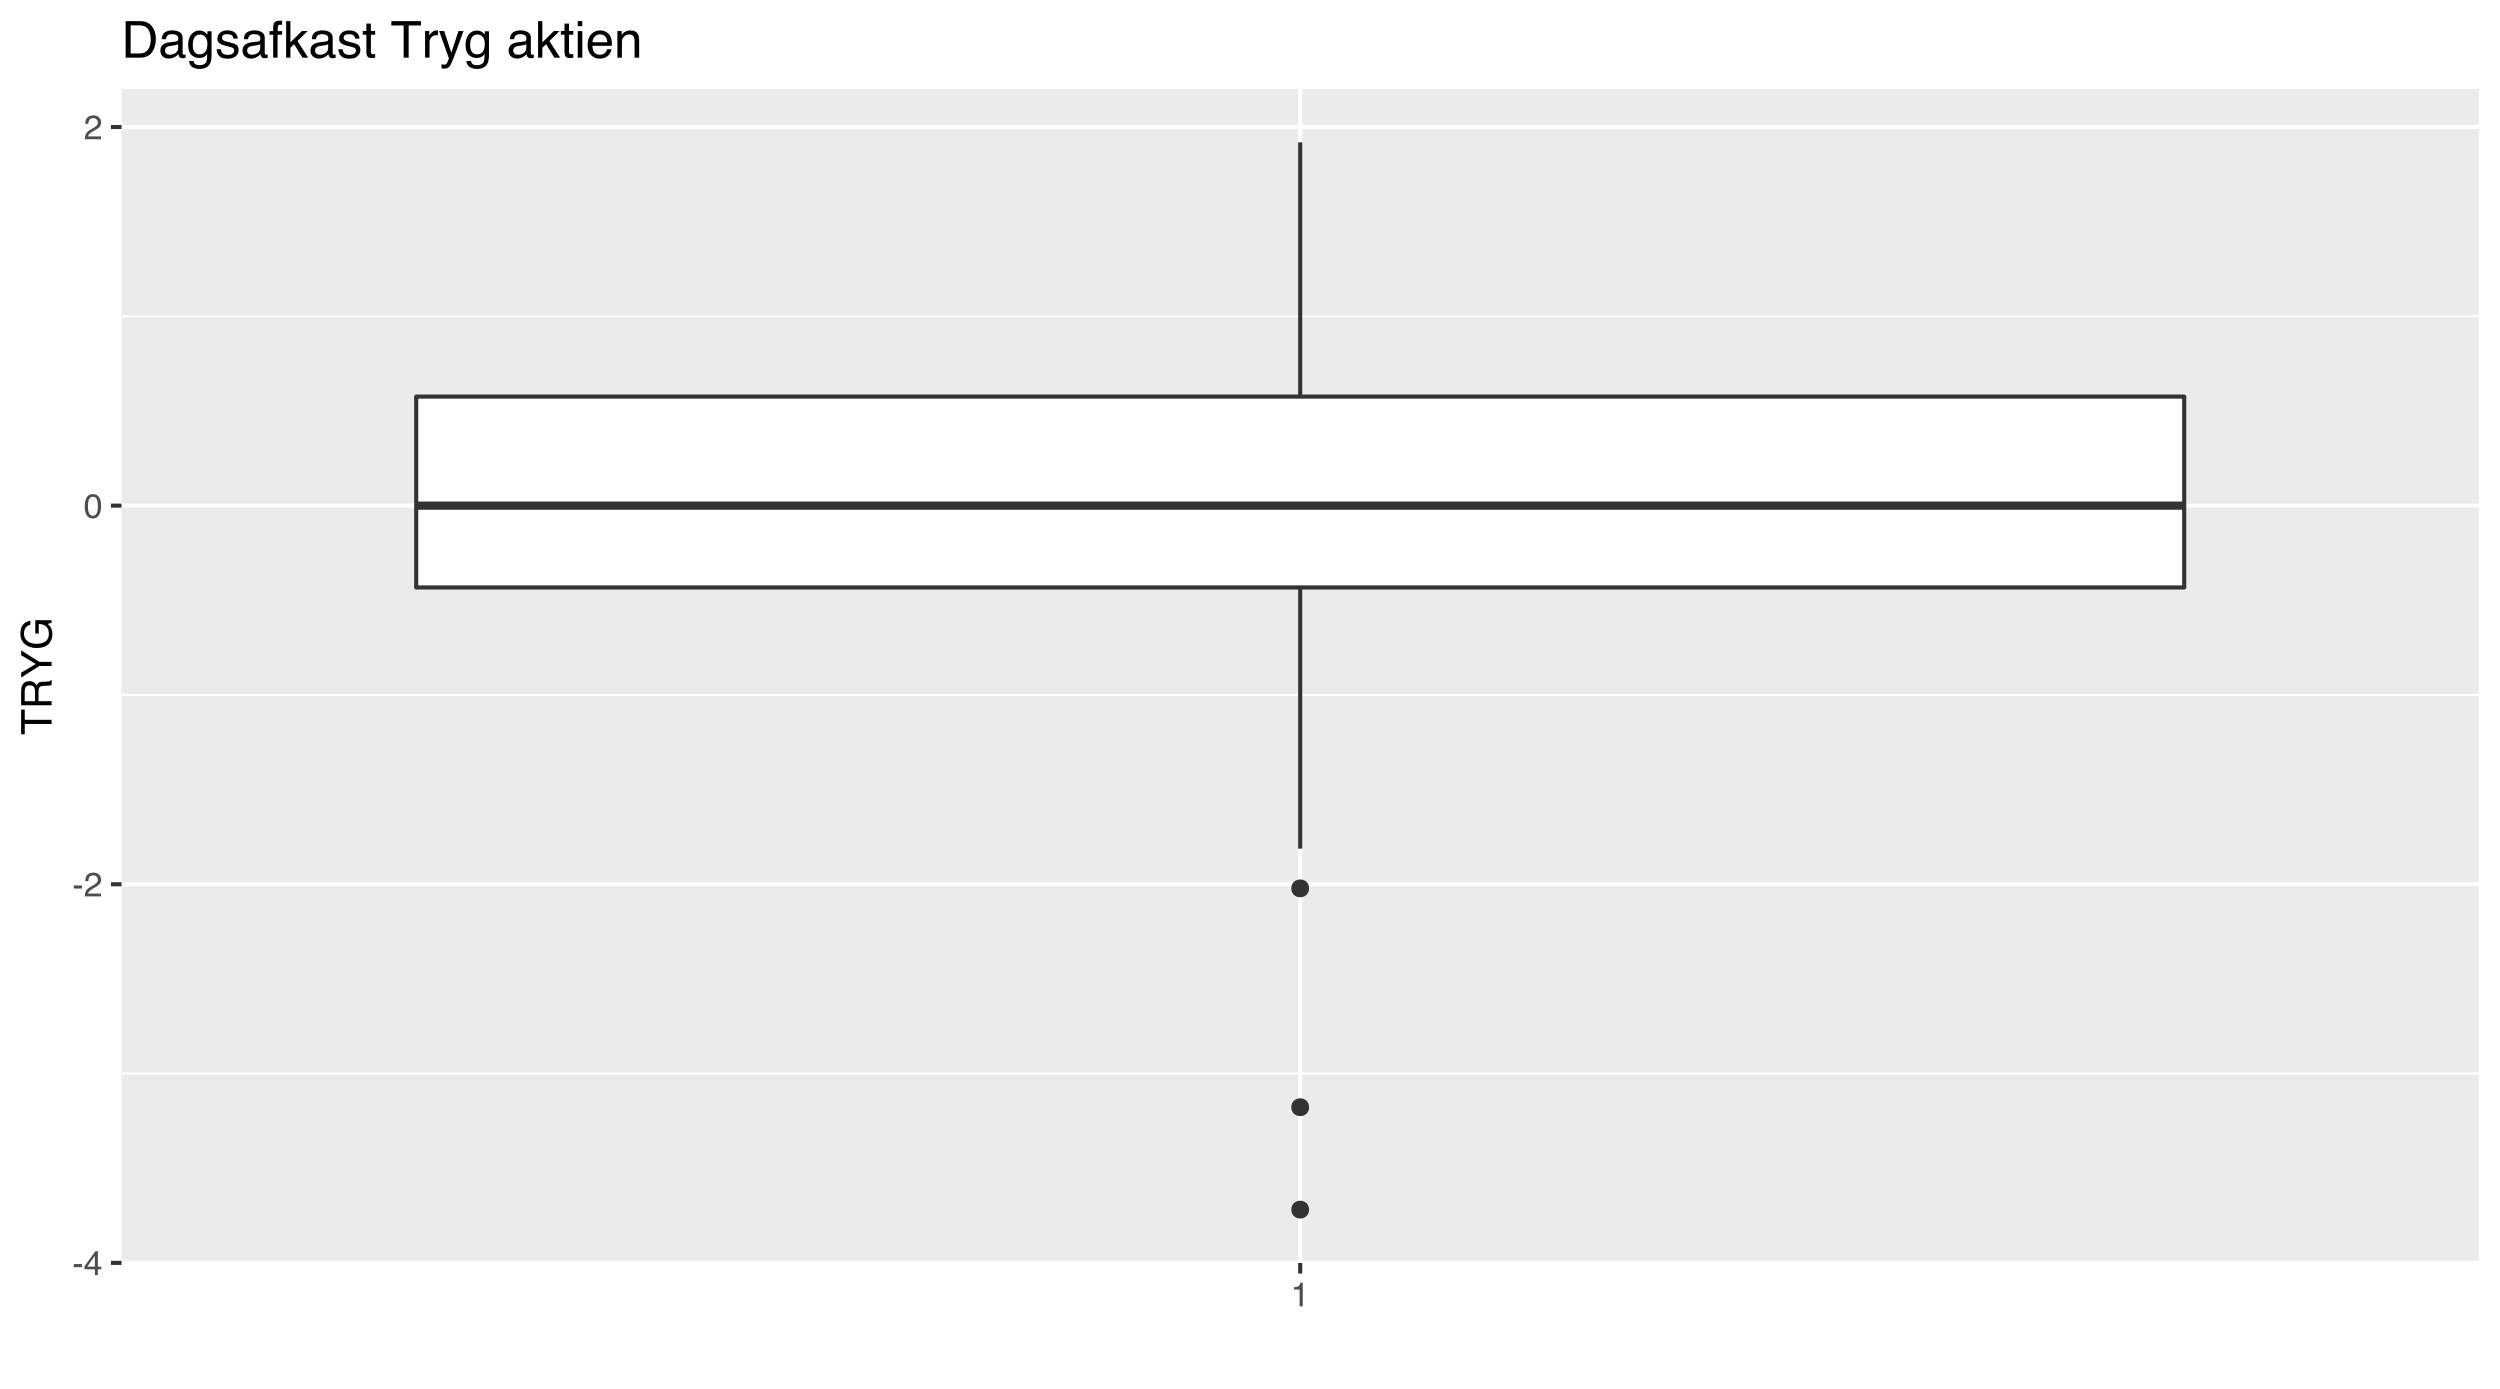
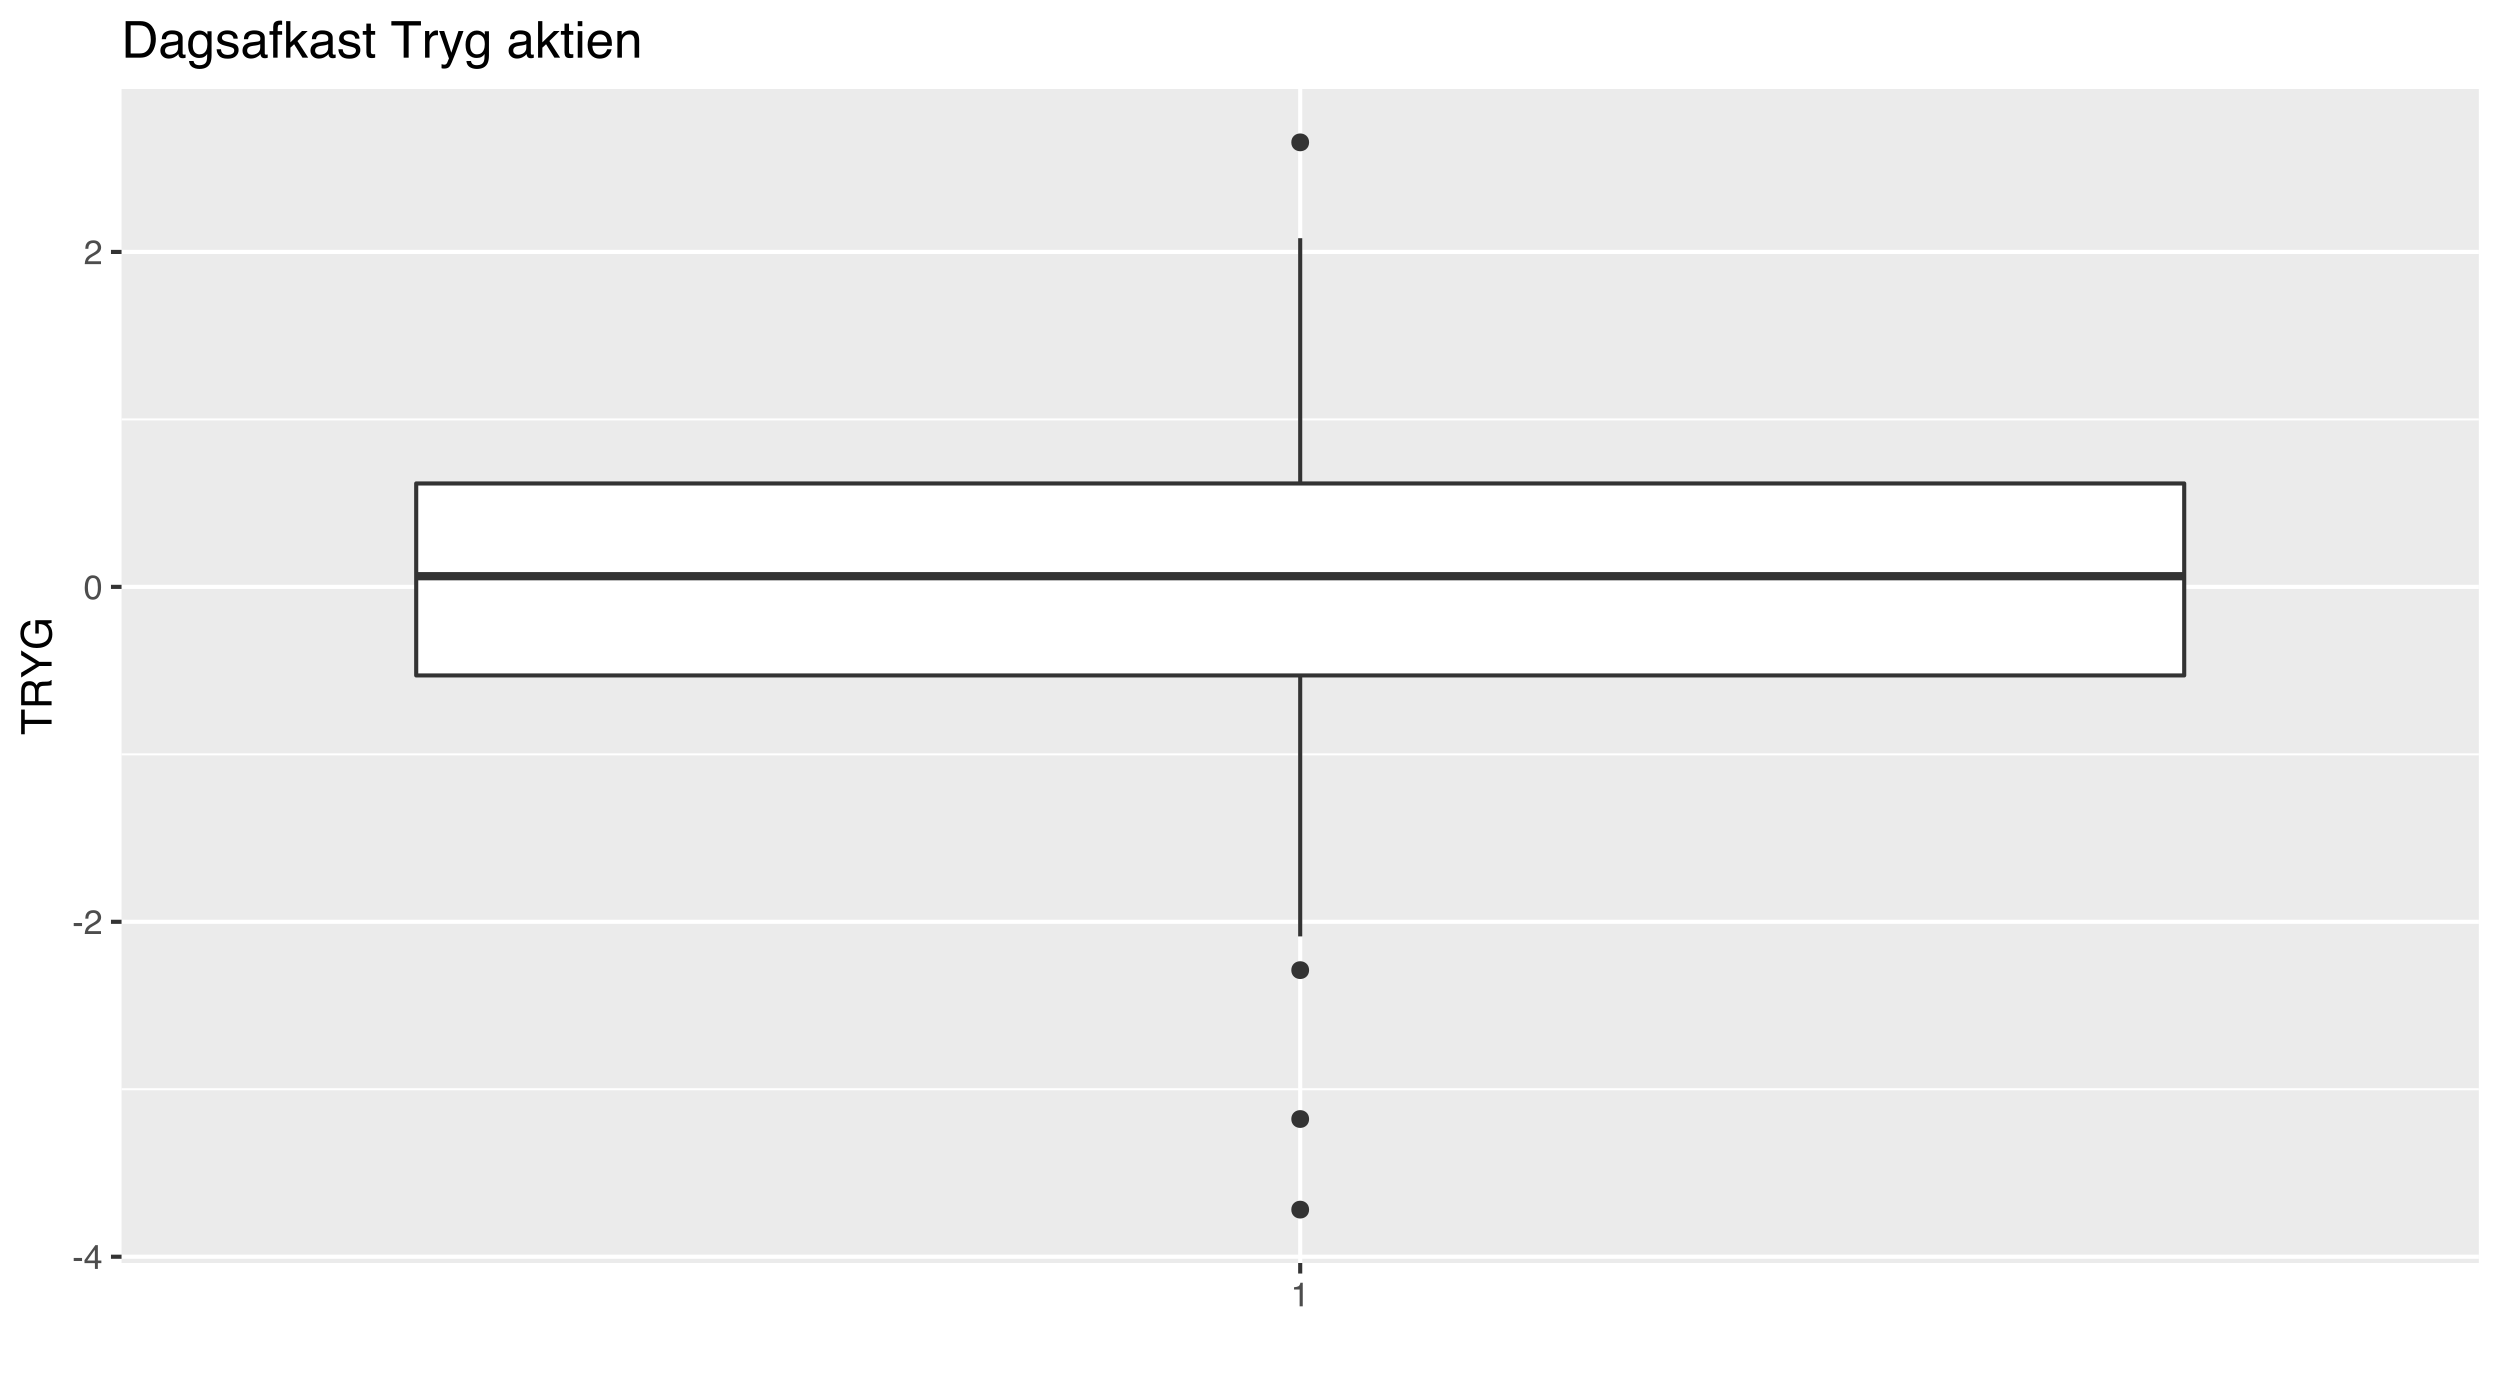
<svg xmlns="http://www.w3.org/2000/svg" xmlns:xlink="http://www.w3.org/1999/xlink" width="648pt" height="360pt" viewBox="0 0 648 360" version="1.1">
  <defs>
    <g>
      <symbol overflow="visible" id="glyph0-0">
        <path style="stroke:none;" d="M 0.281 0 L 0.281 -6.312 L 5.297 -6.312 L 5.297 0 Z M 4.5 -0.797 L 4.5 -5.516 L 1.078 -5.516 L 1.078 -0.797 Z M 4.5 -0.797 " />
      </symbol>
      <symbol overflow="visible" id="glyph0-1">
        <path style="stroke:none;" d="M 0.359 -2.844 L 2.516 -2.844 L 2.516 -2.047 L 0.359 -2.047 Z M 0.359 -2.844 " />
      </symbol>
      <symbol overflow="visible" id="glyph0-2">
        <path style="stroke:none;" d="M 2.906 -2.172 L 2.906 -4.969 L 0.938 -2.172 Z M 2.922 0 L 2.922 -1.5 L 0.219 -1.5 L 0.219 -2.266 L 3.047 -6.172 L 3.688 -6.172 L 3.688 -2.172 L 4.594 -2.172 L 4.594 -1.5 L 3.688 -1.5 L 3.688 0 Z M 2.922 0 " />
      </symbol>
      <symbol overflow="visible" id="glyph0-3">
        <path style="stroke:none;" d="M 0.281 0 C 0.301 -0.531 0.406 -0.988 0.594 -1.375 C 0.789 -1.77 1.164 -2.129 1.719 -2.453 L 2.547 -2.922 C 2.91 -3.141 3.164 -3.328 3.312 -3.484 C 3.551 -3.711 3.672 -3.984 3.672 -4.297 C 3.672 -4.648 3.562 -4.93 3.344 -5.141 C 3.133 -5.359 2.848 -5.469 2.484 -5.469 C 1.961 -5.469 1.598 -5.266 1.391 -4.859 C 1.285 -4.648 1.227 -4.352 1.219 -3.969 L 0.422 -3.969 C 0.43 -4.5 0.531 -4.938 0.719 -5.281 C 1.051 -5.875 1.645 -6.172 2.5 -6.172 C 3.195 -6.172 3.707 -5.977 4.031 -5.594 C 4.363 -5.219 4.531 -4.797 4.531 -4.328 C 4.531 -3.836 4.352 -3.414 4 -3.062 C 3.801 -2.863 3.441 -2.617 2.922 -2.328 L 2.344 -2 C 2.062 -1.844 1.836 -1.695 1.672 -1.562 C 1.391 -1.312 1.211 -1.035 1.141 -0.734 L 4.5 -0.734 L 4.5 0 Z M 0.281 0 " />
      </symbol>
      <symbol overflow="visible" id="glyph0-4">
        <path style="stroke:none;" d="M 2.375 -6.156 C 3.176 -6.156 3.754 -5.828 4.109 -5.172 C 4.379 -4.66 4.516 -3.961 4.516 -3.078 C 4.516 -2.242 4.391 -1.555 4.141 -1.016 C 3.785 -0.223 3.195 0.172 2.375 0.172 C 1.633 0.172 1.082 -0.148 0.719 -0.797 C 0.426 -1.328 0.281 -2.047 0.281 -2.953 C 0.281 -3.648 0.367 -4.25 0.547 -4.75 C 0.879 -5.688 1.488 -6.156 2.375 -6.156 Z M 2.375 -0.531 C 2.77 -0.531 3.086 -0.707 3.328 -1.062 C 3.566 -1.426 3.688 -2.086 3.688 -3.047 C 3.688 -3.754 3.598 -4.332 3.422 -4.781 C 3.254 -5.227 2.922 -5.453 2.422 -5.453 C 1.973 -5.453 1.641 -5.238 1.422 -4.812 C 1.211 -4.383 1.109 -3.754 1.109 -2.922 C 1.109 -2.297 1.176 -1.789 1.312 -1.406 C 1.52 -0.82 1.875 -0.531 2.375 -0.531 Z M 2.375 -0.531 " />
      </symbol>
      <symbol overflow="visible" id="glyph0-5">
        <path style="stroke:none;" d="M 0.844 -4.359 L 0.844 -4.953 C 1.395 -5.004 1.781 -5.094 2 -5.219 C 2.227 -5.344 2.395 -5.645 2.5 -6.125 L 3.109 -6.125 L 3.109 0 L 2.297 0 L 2.297 -4.359 Z M 0.844 -4.359 " />
      </symbol>
      <symbol overflow="visible" id="glyph1-0">
        <path style="stroke:none;" d="M 0 -0.359 L -7.891 -0.359 L -7.891 -6.625 L 0 -6.625 Z M -0.984 -5.625 L -6.906 -5.625 L -6.906 -1.344 L -0.984 -1.344 Z M -0.984 -5.625 " />
      </symbol>
      <symbol overflow="visible" id="glyph1-1">
        <path style="stroke:none;" d="M -7.891 -6.578 L -6.953 -6.578 L -6.953 -3.922 L 0 -3.922 L 0 -2.844 L -6.953 -2.844 L -6.953 -0.172 L -7.891 -0.172 Z M -7.891 -6.578 " />
      </symbol>
      <symbol overflow="visible" id="glyph1-2">
        <path style="stroke:none;" d="M -4.281 -4.5 C -4.281 -5.008 -4.379 -5.41 -4.578 -5.703 C -4.773 -5.992 -5.133 -6.141 -5.656 -6.141 C -6.219 -6.141 -6.602 -5.93 -6.812 -5.516 C -6.914 -5.297 -6.969 -5.004 -6.969 -4.641 L -6.969 -2.031 L -4.281 -2.031 Z M -7.891 -0.969 L -7.891 -4.625 C -7.891 -5.219 -7.801 -5.711 -7.625 -6.109 C -7.289 -6.848 -6.672 -7.219 -5.766 -7.219 C -5.285 -7.219 -4.895 -7.117 -4.594 -6.922 C -4.301 -6.734 -4.062 -6.461 -3.875 -6.109 C -3.75 -6.41 -3.582 -6.641 -3.375 -6.797 C -3.176 -6.953 -2.848 -7.039 -2.391 -7.062 L -1.328 -7.094 C -1.023 -7.102 -0.801 -7.129 -0.656 -7.172 C -0.406 -7.234 -0.242 -7.348 -0.172 -7.516 L 0 -7.516 L 0 -6.203 C -0.07 -6.172 -0.16 -6.145 -0.266 -6.125 C -0.367 -6.102 -0.578 -6.082 -0.891 -6.062 L -2.203 -6 C -2.711 -5.977 -3.055 -5.789 -3.234 -5.438 C -3.336 -5.227 -3.391 -4.906 -3.391 -4.469 L -3.391 -2.031 L 0 -2.031 L 0 -0.969 Z M -7.891 -0.969 " />
      </symbol>
      <symbol overflow="visible" id="glyph1-3">
        <path style="stroke:none;" d="M -7.891 -0.219 L -7.891 -1.469 L -4.094 -3.734 L -7.891 -6 L -7.891 -7.25 L -3.188 -4.281 L 0 -4.281 L 0 -3.203 L -3.188 -3.203 Z M -7.891 -3.75 Z M -7.891 -3.75 " />
      </symbol>
      <symbol overflow="visible" id="glyph1-4">
        <path style="stroke:none;" d="M -8.094 -4.25 C -8.094 -4.988 -7.953 -5.629 -7.672 -6.172 C -7.254 -6.953 -6.531 -7.43 -5.5 -7.609 L -5.5 -6.547 C -6.07 -6.422 -6.488 -6.156 -6.75 -5.75 C -7.02 -5.344 -7.156 -4.832 -7.156 -4.219 C -7.156 -3.488 -6.879 -2.875 -6.328 -2.375 C -5.785 -1.875 -4.973 -1.625 -3.891 -1.625 C -2.941 -1.625 -2.172 -1.828 -1.578 -2.234 C -0.992 -2.648 -0.703 -3.328 -0.703 -4.266 C -0.703 -4.973 -0.91 -5.562 -1.328 -6.031 C -1.742 -6.5 -2.41 -6.738 -3.328 -6.75 L -3.328 -4.281 L -4.219 -4.281 L -4.219 -7.734 L 0 -7.734 L 0 -7.047 L -1.016 -6.797 C -0.617 -6.43 -0.344 -6.109 -0.188 -5.828 C 0.07 -5.359 0.203 -4.766 0.203 -4.047 C 0.203 -3.109 -0.098 -2.305 -0.703 -1.641 C -1.461 -0.898 -2.504 -0.531 -3.828 -0.531 C -5.148 -0.531 -6.203 -0.891 -6.984 -1.609 C -7.723 -2.285 -8.094 -3.164 -8.094 -4.25 Z M -8.109 -4.078 Z M -8.109 -4.078 " />
      </symbol>
      <symbol overflow="visible" id="glyph2-0">
        <path style="stroke:none;" d="M 0.422 0 L 0.422 -9.469 L 7.938 -9.469 L 7.938 0 Z M 6.75 -1.188 L 6.75 -8.281 L 1.609 -8.281 L 1.609 -1.188 Z M 6.75 -1.188 " />
      </symbol>
      <symbol overflow="visible" id="glyph2-1">
        <path style="stroke:none;" d="M 4.641 -1.094 C 5.078 -1.094 5.438 -1.141 5.719 -1.234 C 6.207 -1.398 6.613 -1.723 6.938 -2.203 C 7.188 -2.578 7.367 -3.066 7.484 -3.672 C 7.547 -4.023 7.578 -4.352 7.578 -4.656 C 7.578 -5.832 7.344 -6.742 6.875 -7.391 C 6.414 -8.047 5.664 -8.375 4.625 -8.375 L 2.359 -8.375 L 2.359 -1.094 Z M 1.062 -9.469 L 4.906 -9.469 C 6.207 -9.469 7.211 -9.004 7.922 -8.078 C 8.566 -7.242 8.891 -6.176 8.891 -4.875 C 8.891 -3.875 8.703 -2.969 8.328 -2.156 C 7.66 -0.719 6.516 0 4.891 0 L 1.062 0 Z M 1.062 -9.469 " />
      </symbol>
      <symbol overflow="visible" id="glyph2-2">
        <path style="stroke:none;" d="M 1.734 -1.844 C 1.734 -1.5 1.852 -1.227 2.094 -1.031 C 2.344 -0.844 2.641 -0.75 2.984 -0.75 C 3.391 -0.75 3.785 -0.844 4.172 -1.031 C 4.805 -1.352 5.125 -1.867 5.125 -2.578 L 5.125 -3.516 C 4.988 -3.422 4.805 -3.344 4.578 -3.281 C 4.359 -3.227 4.141 -3.188 3.922 -3.156 L 3.219 -3.062 C 2.801 -3.008 2.488 -2.922 2.281 -2.797 C 1.914 -2.598 1.734 -2.281 1.734 -1.844 Z M 4.547 -4.188 C 4.816 -4.219 5 -4.328 5.094 -4.516 C 5.133 -4.617 5.156 -4.77 5.156 -4.969 C 5.156 -5.363 5.016 -5.648 4.734 -5.828 C 4.453 -6.004 4.051 -6.094 3.531 -6.094 C 2.926 -6.094 2.5 -5.93 2.25 -5.609 C 2.102 -5.422 2.008 -5.148 1.969 -4.797 L 0.891 -4.797 C 0.91 -5.648 1.188 -6.242 1.719 -6.578 C 2.25 -6.91 2.863 -7.078 3.562 -7.078 C 4.375 -7.078 5.031 -6.922 5.531 -6.609 C 6.039 -6.297 6.297 -5.812 6.297 -5.156 L 6.297 -1.188 C 6.297 -1.062 6.316 -0.961 6.359 -0.891 C 6.41 -0.816 6.516 -0.781 6.672 -0.781 C 6.723 -0.781 6.781 -0.785 6.844 -0.797 C 6.914 -0.805 6.988 -0.816 7.062 -0.828 L 7.062 0.031 C 6.875 0.082 6.734 0.113 6.641 0.125 C 6.547 0.133 6.422 0.141 6.266 0.141 C 5.859 0.141 5.566 0 5.391 -0.281 C 5.297 -0.426 5.227 -0.641 5.188 -0.922 C 4.945 -0.609 4.602 -0.336 4.156 -0.109 C 3.719 0.117 3.234 0.234 2.703 0.234 C 2.066 0.234 1.547 0.039 1.141 -0.344 C 0.734 -0.738 0.531 -1.227 0.531 -1.812 C 0.531 -2.445 0.727 -2.941 1.125 -3.297 C 1.531 -3.648 2.055 -3.867 2.703 -3.953 Z M 3.594 -7.078 Z M 3.594 -7.078 " />
      </symbol>
      <symbol overflow="visible" id="glyph2-3">
        <path style="stroke:none;" d="M 3.281 -7.031 C 3.82 -7.031 4.297 -6.895 4.703 -6.625 C 4.922 -6.477 5.145 -6.258 5.375 -5.969 L 5.375 -6.844 L 6.453 -6.844 L 6.453 -0.562 C 6.453 0.312 6.32 1.004 6.062 1.516 C 5.582 2.453 4.672 2.922 3.328 2.922 C 2.586 2.922 1.961 2.754 1.453 2.422 C 0.953 2.086 0.672 1.566 0.609 0.859 L 1.781 0.859 C 1.844 1.172 1.957 1.41 2.125 1.578 C 2.383 1.828 2.797 1.953 3.359 1.953 C 4.242 1.953 4.828 1.641 5.109 1.016 C 5.266 0.648 5.336 -0.004 5.328 -0.953 C 5.098 -0.609 4.816 -0.348 4.484 -0.172 C 4.16 -0.004 3.734 0.078 3.203 0.078 C 2.453 0.078 1.797 -0.188 1.234 -0.719 C 0.672 -1.25 0.391 -2.125 0.391 -3.344 C 0.391 -4.5 0.672 -5.398 1.234 -6.047 C 1.805 -6.703 2.488 -7.031 3.281 -7.031 Z M 5.375 -3.484 C 5.375 -4.336 5.195 -4.969 4.844 -5.375 C 4.488 -5.789 4.039 -6 3.5 -6 C 2.688 -6 2.129 -5.617 1.828 -4.859 C 1.66 -4.441 1.578 -3.906 1.578 -3.25 C 1.578 -2.469 1.734 -1.875 2.047 -1.469 C 2.367 -1.062 2.797 -0.859 3.328 -0.859 C 4.16 -0.859 4.75 -1.234 5.094 -1.984 C 5.281 -2.41 5.375 -2.91 5.375 -3.484 Z M 3.422 -7.078 Z M 3.422 -7.078 " />
      </symbol>
      <symbol overflow="visible" id="glyph2-4">
        <path style="stroke:none;" d="M 1.547 -2.172 C 1.578 -1.773 1.672 -1.477 1.828 -1.281 C 2.117 -0.906 2.629 -0.719 3.359 -0.719 C 3.785 -0.719 4.16 -0.812 4.484 -1 C 4.816 -1.188 4.984 -1.473 4.984 -1.859 C 4.984 -2.16 4.848 -2.391 4.578 -2.547 C 4.41 -2.641 4.082 -2.75 3.594 -2.875 L 2.672 -3.094 C 2.078 -3.238 1.641 -3.406 1.359 -3.594 C 0.867 -3.906 0.625 -4.336 0.625 -4.891 C 0.625 -5.547 0.859 -6.07 1.328 -6.469 C 1.797 -6.875 2.426 -7.078 3.219 -7.078 C 4.258 -7.078 5.008 -6.773 5.469 -6.172 C 5.758 -5.785 5.898 -5.367 5.891 -4.922 L 4.797 -4.922 C 4.773 -5.18 4.68 -5.422 4.516 -5.641 C 4.254 -5.941 3.797 -6.094 3.141 -6.094 C 2.691 -6.094 2.352 -6.008 2.125 -5.844 C 1.906 -5.676 1.797 -5.453 1.797 -5.172 C 1.797 -4.867 1.945 -4.629 2.25 -4.453 C 2.414 -4.348 2.664 -4.254 3 -4.172 L 3.766 -3.984 C 4.598 -3.785 5.16 -3.586 5.453 -3.391 C 5.898 -3.098 6.125 -2.633 6.125 -2 C 6.125 -1.383 5.891 -0.852 5.422 -0.406 C 4.953 0.039 4.242 0.266 3.297 0.266 C 2.266 0.266 1.535 0.031 1.109 -0.438 C 0.68 -0.906 0.453 -1.484 0.422 -2.172 Z M 3.25 -7.078 Z M 3.25 -7.078 " />
      </symbol>
      <symbol overflow="visible" id="glyph2-5">
        <path style="stroke:none;" d="M 1.141 -7.953 C 1.16 -8.43 1.242 -8.785 1.391 -9.016 C 1.66 -9.41 2.18 -9.609 2.953 -9.609 C 3.023 -9.609 3.098 -9.602 3.172 -9.594 C 3.254 -9.594 3.348 -9.586 3.453 -9.578 L 3.453 -8.516 C 3.328 -8.523 3.238 -8.531 3.188 -8.531 C 3.133 -8.539 3.082 -8.547 3.031 -8.547 C 2.688 -8.547 2.477 -8.453 2.406 -8.266 C 2.332 -8.086 2.297 -7.625 2.297 -6.875 L 3.453 -6.875 L 3.453 -5.953 L 2.281 -5.953 L 2.281 0 L 1.141 0 L 1.141 -5.953 L 0.188 -5.953 L 0.188 -6.875 L 1.141 -6.875 Z M 1.141 -7.953 " />
      </symbol>
      <symbol overflow="visible" id="glyph2-6">
        <path style="stroke:none;" d="M 0.828 -9.469 L 1.938 -9.469 L 1.938 -3.969 L 4.922 -6.906 L 6.406 -6.906 L 3.766 -4.312 L 6.547 0 L 5.062 0 L 2.906 -3.484 L 1.938 -2.594 L 1.938 0 L 0.828 0 Z M 0.828 -9.469 " />
      </symbol>
      <symbol overflow="visible" id="glyph2-7">
        <path style="stroke:none;" d="M 1.078 -8.828 L 2.25 -8.828 L 2.25 -6.906 L 3.359 -6.906 L 3.359 -5.953 L 2.25 -5.953 L 2.25 -1.453 C 2.25 -1.211 2.332 -1.051 2.5 -0.969 C 2.594 -0.914 2.742 -0.891 2.953 -0.891 C 3.004 -0.891 3.062 -0.891 3.125 -0.891 C 3.195 -0.898 3.273 -0.91 3.359 -0.922 L 3.359 0 C 3.223 0.039 3.082 0.066 2.938 0.078 C 2.801 0.098 2.645 0.109 2.469 0.109 C 1.926 0.109 1.555 -0.023 1.359 -0.297 C 1.172 -0.578 1.078 -0.941 1.078 -1.391 L 1.078 -5.953 L 0.141 -5.953 L 0.141 -6.906 L 1.078 -6.906 Z M 1.078 -8.828 " />
      </symbol>
      <symbol overflow="visible" id="glyph2-8">
        <path style="stroke:none;" d="" />
      </symbol>
      <symbol overflow="visible" id="glyph2-9">
        <path style="stroke:none;" d="M 7.891 -9.469 L 7.891 -8.344 L 4.703 -8.344 L 4.703 0 L 3.406 0 L 3.406 -8.344 L 0.219 -8.344 L 0.219 -9.469 Z M 7.891 -9.469 " />
      </symbol>
      <symbol overflow="visible" id="glyph2-10">
        <path style="stroke:none;" d="M 0.891 -6.906 L 1.984 -6.906 L 1.984 -5.719 C 2.078 -5.945 2.297 -6.227 2.641 -6.562 C 2.992 -6.895 3.406 -7.062 3.875 -7.062 C 3.895 -7.062 3.93 -7.055 3.984 -7.047 C 4.035 -7.047 4.117 -7.039 4.234 -7.031 L 4.234 -5.797 C 4.172 -5.816 4.109 -5.828 4.047 -5.828 C 3.992 -5.828 3.93 -5.828 3.859 -5.828 C 3.273 -5.828 2.828 -5.641 2.516 -5.266 C 2.203 -4.891 2.047 -4.457 2.047 -3.969 L 2.047 0 L 0.891 0 Z M 0.891 -6.906 " />
      </symbol>
      <symbol overflow="visible" id="glyph2-11">
        <path style="stroke:none;" d="M 5.156 -6.906 L 6.453 -6.906 C 6.285 -6.457 5.922 -5.445 5.359 -3.875 C 4.93 -2.688 4.578 -1.719 4.297 -0.969 C 3.629 0.789 3.156 1.863 2.875 2.25 C 2.602 2.633 2.133 2.828 1.469 2.828 C 1.301 2.828 1.172 2.82 1.078 2.812 C 0.992 2.801 0.891 2.773 0.766 2.734 L 0.766 1.688 C 0.961 1.738 1.102 1.77 1.188 1.781 C 1.281 1.801 1.363 1.812 1.438 1.812 C 1.656 1.812 1.812 1.773 1.906 1.703 C 2.008 1.629 2.098 1.539 2.172 1.438 C 2.191 1.406 2.266 1.227 2.391 0.906 C 2.523 0.594 2.625 0.359 2.688 0.203 L 0.141 -6.906 L 1.453 -6.906 L 3.297 -1.281 Z M 3.297 -7.078 Z M 3.297 -7.078 " />
      </symbol>
      <symbol overflow="visible" id="glyph2-12">
        <path style="stroke:none;" d="M 0.844 -6.875 L 2.031 -6.875 L 2.031 0 L 0.844 0 Z M 0.844 -9.469 L 2.031 -9.469 L 2.031 -8.156 L 0.844 -8.156 Z M 0.844 -9.469 " />
      </symbol>
      <symbol overflow="visible" id="glyph2-13">
        <path style="stroke:none;" d="M 3.719 -7.062 C 4.219 -7.062 4.695 -6.945 5.156 -6.719 C 5.613 -6.488 5.961 -6.191 6.203 -5.828 C 6.43 -5.473 6.586 -5.066 6.672 -4.609 C 6.734 -4.285 6.766 -3.773 6.766 -3.078 L 1.703 -3.078 C 1.723 -2.379 1.891 -1.816 2.203 -1.391 C 2.516 -0.973 2.992 -0.766 3.641 -0.766 C 4.242 -0.766 4.727 -0.961 5.094 -1.359 C 5.301 -1.586 5.445 -1.859 5.531 -2.172 L 6.672 -2.172 C 6.641 -1.91 6.539 -1.625 6.375 -1.312 C 6.207 -1 6.016 -0.742 5.797 -0.547 C 5.453 -0.203 5.02 0.023 4.5 0.141 C 4.219 0.211 3.898 0.25 3.547 0.25 C 2.68 0.25 1.953 -0.062 1.359 -0.688 C 0.766 -1.312 0.469 -2.188 0.469 -3.312 C 0.469 -4.426 0.766 -5.328 1.359 -6.016 C 1.961 -6.711 2.75 -7.062 3.719 -7.062 Z M 5.578 -4 C 5.523 -4.5 5.414 -4.898 5.25 -5.203 C 4.926 -5.766 4.395 -6.047 3.656 -6.047 C 3.125 -6.047 2.676 -5.852 2.312 -5.469 C 1.945 -5.082 1.754 -4.594 1.734 -4 Z M 3.609 -7.078 Z M 3.609 -7.078 " />
      </symbol>
      <symbol overflow="visible" id="glyph2-14">
        <path style="stroke:none;" d="M 0.844 -6.906 L 1.953 -6.906 L 1.953 -5.922 C 2.273 -6.328 2.617 -6.617 2.984 -6.797 C 3.359 -6.973 3.766 -7.062 4.203 -7.062 C 5.18 -7.062 5.848 -6.719 6.203 -6.031 C 6.391 -5.656 6.484 -5.117 6.484 -4.422 L 6.484 0 L 5.297 0 L 5.297 -4.359 C 5.297 -4.773 5.234 -5.113 5.109 -5.375 C 4.898 -5.801 4.523 -6.016 3.984 -6.016 C 3.711 -6.016 3.488 -5.988 3.312 -5.938 C 3 -5.844 2.719 -5.648 2.469 -5.359 C 2.281 -5.129 2.156 -4.895 2.094 -4.656 C 2.039 -4.414 2.016 -4.066 2.016 -3.609 L 2.016 0 L 0.844 0 Z M 3.578 -7.078 Z M 3.578 -7.078 " />
      </symbol>
    </g>
    <clipPath id="clip1">
      <path d="M 31.504 23.066 L 643 23.066 L 643 328 L 31.504 328 Z M 31.504 23.066 " />
    </clipPath>
    <clipPath id="clip2">
-       <path d="M 31.504 278 L 643 278 L 643 279 L 31.504 279 Z M 31.504 278 " />
+       <path d="M 31.504 282 L 643 282 L 643 283 L 31.504 283 Z M 31.504 282 " />
    </clipPath>
    <clipPath id="clip3">
-       <path d="M 31.504 179 L 643 179 L 643 181 L 31.504 181 Z M 31.504 179 " />
+       <path d="M 31.504 195 L 643 195 L 643 196 L 31.504 196 Z M 31.504 195 " />
    </clipPath>
    <clipPath id="clip4">
-       <path d="M 31.504 81 L 643 81 L 643 83 L 31.504 83 Z M 31.504 81 " />
+       <path d="M 31.504 108 L 643 108 L 643 109 L 31.504 109 Z M 31.504 108 " />
    </clipPath>
    <clipPath id="clip5">
-       <path d="M 31.504 326 L 643.52 326 L 643.52 328 L 31.504 328 Z M 31.504 326 " />
+       <path d="M 31.504 325 L 643.52 325 L 643.52 327 L 31.504 327 Z M 31.504 325 " />
    </clipPath>
    <clipPath id="clip6">
-       <path d="M 31.504 228 L 643.52 228 L 643.52 230 L 31.504 230 Z M 31.504 228 " />
+       <path d="M 31.504 238 L 643.52 238 L 643.52 240 L 31.504 240 Z M 31.504 238 " />
    </clipPath>
    <clipPath id="clip7">
-       <path d="M 31.504 130 L 643.52 130 L 643.52 132 L 31.504 132 Z M 31.504 130 " />
+       <path d="M 31.504 151 L 643.52 151 L 643.52 153 L 31.504 153 Z M 31.504 151 " />
    </clipPath>
    <clipPath id="clip8">
-       <path d="M 31.504 32 L 643.52 32 L 643.52 34 L 31.504 34 Z M 31.504 32 " />
+       <path d="M 31.504 64 L 643.52 64 L 643.52 66 L 31.504 66 Z M 31.504 64 " />
    </clipPath>
    <clipPath id="clip9">
      <path d="M 336 23.066 L 338 23.066 L 338 328 L 336 328 Z M 336 23.066 " />
    </clipPath>
  </defs>
  <g id="surface17">
    <rect x="0" y="0" width="648" height="360" style="fill:rgb(100%,100%,100%);fill-opacity:1;stroke:none;" />
    <rect x="0" y="0" width="648" height="360" style="fill:rgb(100%,100%,100%);fill-opacity:1;stroke:none;" />
    <path style="fill:none;stroke-width:1.067;stroke-linecap:round;stroke-linejoin:round;stroke:rgb(100%,100%,100%);stroke-opacity:1;stroke-miterlimit:10;" d="M 0 360 L 648 360 L 648 0 L 0 0 Z M 0 360 " />
    <g clip-path="url(#clip1)" clip-rule="nonzero">
      <path style=" stroke:none;fill-rule:nonzero;fill:rgb(92.157%,92.157%,92.157%);fill-opacity:1;" d="M 31.504 327.367 L 642.52 327.367 L 642.52 23.07 L 31.504 23.07 Z M 31.504 327.367 " />
    </g>
    <g clip-path="url(#clip2)" clip-rule="nonzero">
-       <path style="fill:none;stroke-width:0.533;stroke-linecap:butt;stroke-linejoin:round;stroke:rgb(100%,100%,100%);stroke-opacity:1;stroke-miterlimit:10;" d="M 31.504 278.27 L 642.52 278.27 " />
+       <path style="fill:none;stroke-width:0.533;stroke-linecap:butt;stroke-linejoin:round;stroke:rgb(100%,100%,100%);stroke-opacity:1;stroke-miterlimit:10;" d="M 31.504 282.336 L 642.52 282.336 " />
    </g>
    <g clip-path="url(#clip3)" clip-rule="nonzero">
-       <path style="fill:none;stroke-width:0.533;stroke-linecap:butt;stroke-linejoin:round;stroke:rgb(100%,100%,100%);stroke-opacity:1;stroke-miterlimit:10;" d="M 31.504 180.133 L 642.52 180.133 " />
+       <path style="fill:none;stroke-width:0.533;stroke-linecap:butt;stroke-linejoin:round;stroke:rgb(100%,100%,100%);stroke-opacity:1;stroke-miterlimit:10;" d="M 31.504 195.523 L 642.52 195.523 " />
    </g>
    <g clip-path="url(#clip4)" clip-rule="nonzero">
-       <path style="fill:none;stroke-width:0.533;stroke-linecap:butt;stroke-linejoin:round;stroke:rgb(100%,100%,100%);stroke-opacity:1;stroke-miterlimit:10;" d="M 31.504 81.992 L 642.52 81.992 " />
+       <path style="fill:none;stroke-width:0.533;stroke-linecap:butt;stroke-linejoin:round;stroke:rgb(100%,100%,100%);stroke-opacity:1;stroke-miterlimit:10;" d="M 31.504 108.707 L 642.52 108.707 " />
    </g>
    <g clip-path="url(#clip5)" clip-rule="nonzero">
-       <path style="fill:none;stroke-width:1.067;stroke-linecap:butt;stroke-linejoin:round;stroke:rgb(100%,100%,100%);stroke-opacity:1;stroke-miterlimit:10;" d="M 31.504 327.336 L 642.52 327.336 " />
+       <path style="fill:none;stroke-width:1.067;stroke-linecap:butt;stroke-linejoin:round;stroke:rgb(100%,100%,100%);stroke-opacity:1;stroke-miterlimit:10;" d="M 31.504 325.746 L 642.52 325.746 " />
    </g>
    <g clip-path="url(#clip6)" clip-rule="nonzero">
-       <path style="fill:none;stroke-width:1.067;stroke-linecap:butt;stroke-linejoin:round;stroke:rgb(100%,100%,100%);stroke-opacity:1;stroke-miterlimit:10;" d="M 31.504 229.199 L 642.52 229.199 " />
+       <path style="fill:none;stroke-width:1.067;stroke-linecap:butt;stroke-linejoin:round;stroke:rgb(100%,100%,100%);stroke-opacity:1;stroke-miterlimit:10;" d="M 31.504 238.93 L 642.52 238.93 " />
    </g>
    <g clip-path="url(#clip7)" clip-rule="nonzero">
-       <path style="fill:none;stroke-width:1.067;stroke-linecap:butt;stroke-linejoin:round;stroke:rgb(100%,100%,100%);stroke-opacity:1;stroke-miterlimit:10;" d="M 31.504 131.062 L 642.52 131.062 " />
+       <path style="fill:none;stroke-width:1.067;stroke-linecap:butt;stroke-linejoin:round;stroke:rgb(100%,100%,100%);stroke-opacity:1;stroke-miterlimit:10;" d="M 31.504 152.117 L 642.52 152.117 " />
    </g>
    <g clip-path="url(#clip8)" clip-rule="nonzero">
-       <path style="fill:none;stroke-width:1.067;stroke-linecap:butt;stroke-linejoin:round;stroke:rgb(100%,100%,100%);stroke-opacity:1;stroke-miterlimit:10;" d="M 31.504 32.926 L 642.52 32.926 " />
+       <path style="fill:none;stroke-width:1.067;stroke-linecap:butt;stroke-linejoin:round;stroke:rgb(100%,100%,100%);stroke-opacity:1;stroke-miterlimit:10;" d="M 31.504 65.301 L 642.52 65.301 " />
    </g>
    <g clip-path="url(#clip9)" clip-rule="nonzero">
      <path style="fill:none;stroke-width:1.067;stroke-linecap:butt;stroke-linejoin:round;stroke:rgb(100%,100%,100%);stroke-opacity:1;stroke-miterlimit:10;" d="M 337.012 327.367 L 337.012 23.066 " />
    </g>
-     <path style="fill-rule:nonzero;fill:rgb(20%,20%,20%);fill-opacity:1;stroke-width:0.709;stroke-linecap:round;stroke-linejoin:round;stroke:rgb(20%,20%,20%);stroke-opacity:1;stroke-miterlimit:10;" d="M 338.965 286.988 C 338.965 289.594 335.059 289.594 335.059 286.988 C 335.059 284.383 338.965 284.383 338.965 286.988 " />
-     <path style="fill-rule:nonzero;fill:rgb(20%,20%,20%);fill-opacity:1;stroke-width:0.709;stroke-linecap:round;stroke-linejoin:round;stroke:rgb(20%,20%,20%);stroke-opacity:1;stroke-miterlimit:10;" d="M 338.965 230.262 C 338.965 232.867 335.059 232.867 335.059 230.262 C 335.059 227.652 338.965 227.652 338.965 230.262 " />
+     <path style="fill-rule:nonzero;fill:rgb(20%,20%,20%);fill-opacity:1;stroke-width:0.709;stroke-linecap:round;stroke-linejoin:round;stroke:rgb(20%,20%,20%);stroke-opacity:1;stroke-miterlimit:10;" d="M 338.965 290.051 C 338.965 292.656 335.059 292.656 335.059 290.051 C 335.059 287.445 338.965 287.445 338.965 290.051 " />
    <path style="fill-rule:nonzero;fill:rgb(20%,20%,20%);fill-opacity:1;stroke-width:0.709;stroke-linecap:round;stroke-linejoin:round;stroke:rgb(20%,20%,20%);stroke-opacity:1;stroke-miterlimit:10;" d="M 338.965 313.535 C 338.965 316.141 335.059 316.141 335.059 313.535 C 335.059 310.93 338.965 310.93 338.965 313.535 " />
-     <path style="fill:none;stroke-width:1.067;stroke-linecap:butt;stroke-linejoin:round;stroke:rgb(20%,20%,20%);stroke-opacity:1;stroke-miterlimit:10;" d="M 337.012 102.805 L 337.012 36.898 " />
-     <path style="fill:none;stroke-width:1.067;stroke-linecap:butt;stroke-linejoin:round;stroke:rgb(20%,20%,20%);stroke-opacity:1;stroke-miterlimit:10;" d="M 337.012 152.266 L 337.012 219.969 " />
-     <path style="fill-rule:nonzero;fill:rgb(100%,100%,100%);fill-opacity:1;stroke-width:1.067;stroke-linecap:round;stroke-linejoin:round;stroke:rgb(20%,20%,20%);stroke-opacity:1;stroke-miterlimit:10;" d="M 107.879 102.805 L 107.879 152.266 L 566.145 152.266 L 566.145 102.805 Z M 107.879 102.805 " />
-     <path style="fill:none;stroke-width:2.134;stroke-linecap:butt;stroke-linejoin:round;stroke:rgb(20%,20%,20%);stroke-opacity:1;stroke-miterlimit:10;" d="M 107.879 131.062 L 566.145 131.062 " />
-     <g style="fill:rgb(30.196%,30.196%,30.196%);fill-opacity:1;">
-       <use xlink:href="#glyph0-1" x="18.75" y="330.492" />
-       <use xlink:href="#glyph0-2" x="21.679" y="330.492" />
-     </g>
-     <g style="fill:rgb(30.196%,30.196%,30.196%);fill-opacity:1;">
-       <use xlink:href="#glyph0-1" x="18.75" y="232.355" />
-       <use xlink:href="#glyph0-3" x="21.679" y="232.355" />
-     </g>
-     <g style="fill:rgb(30.196%,30.196%,30.196%);fill-opacity:1;">
-       <use xlink:href="#glyph0-4" x="21.68" y="134.219" />
-     </g>
-     <g style="fill:rgb(30.196%,30.196%,30.196%);fill-opacity:1;">
-       <use xlink:href="#glyph0-3" x="21.68" y="36.082" />
-     </g>
-     <path style="fill:none;stroke-width:1.067;stroke-linecap:butt;stroke-linejoin:round;stroke:rgb(20%,20%,20%);stroke-opacity:1;stroke-miterlimit:10;" d="M 28.762 327.336 L 31.504 327.336 " />
-     <path style="fill:none;stroke-width:1.067;stroke-linecap:butt;stroke-linejoin:round;stroke:rgb(20%,20%,20%);stroke-opacity:1;stroke-miterlimit:10;" d="M 28.762 229.199 L 31.504 229.199 " />
-     <path style="fill:none;stroke-width:1.067;stroke-linecap:butt;stroke-linejoin:round;stroke:rgb(20%,20%,20%);stroke-opacity:1;stroke-miterlimit:10;" d="M 28.762 131.062 L 31.504 131.062 " />
-     <path style="fill:none;stroke-width:1.067;stroke-linecap:butt;stroke-linejoin:round;stroke:rgb(20%,20%,20%);stroke-opacity:1;stroke-miterlimit:10;" d="M 28.762 32.926 L 31.504 32.926 " />
+     <path style="fill-rule:nonzero;fill:rgb(20%,20%,20%);fill-opacity:1;stroke-width:0.709;stroke-linecap:round;stroke-linejoin:round;stroke:rgb(20%,20%,20%);stroke-opacity:1;stroke-miterlimit:10;" d="M 338.965 36.898 C 338.965 39.504 335.059 39.504 335.059 36.898 C 335.059 34.293 338.965 34.293 338.965 36.898 " />
+     <path style="fill-rule:nonzero;fill:rgb(20%,20%,20%);fill-opacity:1;stroke-width:0.709;stroke-linecap:round;stroke-linejoin:round;stroke:rgb(20%,20%,20%);stroke-opacity:1;stroke-miterlimit:10;" d="M 338.965 251.457 C 338.965 254.062 335.059 254.062 335.059 251.457 C 335.059 248.852 338.965 248.852 338.965 251.457 " />
+     <path style="fill:none;stroke-width:1.067;stroke-linecap:butt;stroke-linejoin:round;stroke:rgb(20%,20%,20%);stroke-opacity:1;stroke-miterlimit:10;" d="M 337.012 125.309 L 337.012 61.742 " />
+     <path style="fill:none;stroke-width:1.067;stroke-linecap:butt;stroke-linejoin:round;stroke:rgb(20%,20%,20%);stroke-opacity:1;stroke-miterlimit:10;" d="M 337.012 175.07 L 337.012 242.719 " />
+     <path style="fill-rule:nonzero;fill:rgb(100%,100%,100%);fill-opacity:1;stroke-width:1.067;stroke-linecap:round;stroke-linejoin:round;stroke:rgb(20%,20%,20%);stroke-opacity:1;stroke-miterlimit:10;" d="M 107.879 125.309 L 107.879 175.07 L 566.145 175.07 L 566.145 125.309 Z M 107.879 125.309 " />
+     <path style="fill:none;stroke-width:2.134;stroke-linecap:butt;stroke-linejoin:round;stroke:rgb(20%,20%,20%);stroke-opacity:1;stroke-miterlimit:10;" d="M 107.879 149.352 L 566.145 149.352 " />
+     <g style="fill:rgb(30.196%,30.196%,30.196%);fill-opacity:1;">
+       <use xlink:href="#glyph0-1" x="18.75" y="328.902" />
+       <use xlink:href="#glyph0-2" x="21.679" y="328.902" />
+     </g>
+     <g style="fill:rgb(30.196%,30.196%,30.196%);fill-opacity:1;">
+       <use xlink:href="#glyph0-1" x="18.75" y="242.086" />
+       <use xlink:href="#glyph0-3" x="21.679" y="242.086" />
+     </g>
+     <g style="fill:rgb(30.196%,30.196%,30.196%);fill-opacity:1;">
+       <use xlink:href="#glyph0-4" x="21.68" y="155.273" />
+     </g>
+     <g style="fill:rgb(30.196%,30.196%,30.196%);fill-opacity:1;">
+       <use xlink:href="#glyph0-3" x="21.68" y="68.457" />
+     </g>
+     <path style="fill:none;stroke-width:1.067;stroke-linecap:butt;stroke-linejoin:round;stroke:rgb(20%,20%,20%);stroke-opacity:1;stroke-miterlimit:10;" d="M 28.762 325.746 L 31.504 325.746 " />
+     <path style="fill:none;stroke-width:1.067;stroke-linecap:butt;stroke-linejoin:round;stroke:rgb(20%,20%,20%);stroke-opacity:1;stroke-miterlimit:10;" d="M 28.762 238.93 L 31.504 238.93 " />
+     <path style="fill:none;stroke-width:1.067;stroke-linecap:butt;stroke-linejoin:round;stroke:rgb(20%,20%,20%);stroke-opacity:1;stroke-miterlimit:10;" d="M 28.762 152.117 L 31.504 152.117 " />
+     <path style="fill:none;stroke-width:1.067;stroke-linecap:butt;stroke-linejoin:round;stroke:rgb(20%,20%,20%);stroke-opacity:1;stroke-miterlimit:10;" d="M 28.762 65.301 L 31.504 65.301 " />
    <path style="fill:none;stroke-width:1.067;stroke-linecap:butt;stroke-linejoin:round;stroke:rgb(20%,20%,20%);stroke-opacity:1;stroke-miterlimit:10;" d="M 337.012 330.105 L 337.012 327.367 " />
    <g style="fill:rgb(30.196%,30.196%,30.196%);fill-opacity:1;">
      <use xlink:href="#glyph0-5" x="334.566" y="338.609" />
    </g>
    <g style="fill:rgb(0%,0%,0%);fill-opacity:1;">
      <use xlink:href="#glyph1-1" x="13.371" y="190.496" />
      <use xlink:href="#glyph1-2" x="13.371" y="183.777" />
      <use xlink:href="#glyph1-3" x="13.371" y="175.833" />
      <use xlink:href="#glyph1-4" x="13.371" y="168.496" />
    </g>
    <g style="fill:rgb(0%,0%,0%);fill-opacity:1;">
      <use xlink:href="#glyph2-1" x="31.504" y="14.949" />
      <use xlink:href="#glyph2-2" x="41.039" y="14.949" />
      <use xlink:href="#glyph2-3" x="48.382" y="14.949" />
      <use xlink:href="#glyph2-4" x="55.725" y="14.949" />
      <use xlink:href="#glyph2-2" x="62.326" y="14.949" />
      <use xlink:href="#glyph2-5" x="69.669" y="14.949" />
      <use xlink:href="#glyph2-6" x="73.337" y="14.949" />
      <use xlink:href="#glyph2-2" x="79.939" y="14.949" />
      <use xlink:href="#glyph2-4" x="87.282" y="14.949" />
      <use xlink:href="#glyph2-7" x="93.884" y="14.949" />
      <use xlink:href="#glyph2-8" x="97.552" y="14.949" />
      <use xlink:href="#glyph2-9" x="101.22" y="14.949" />
      <use xlink:href="#glyph2-10" x="109.285" y="14.949" />
      <use xlink:href="#glyph2-11" x="113.682" y="14.949" />
      <use xlink:href="#glyph2-3" x="120.283" y="14.949" />
      <use xlink:href="#glyph2-8" x="127.626" y="14.949" />
      <use xlink:href="#glyph2-2" x="131.295" y="14.949" />
      <use xlink:href="#glyph2-6" x="138.638" y="14.949" />
      <use xlink:href="#glyph2-7" x="145.239" y="14.949" />
      <use xlink:href="#glyph2-12" x="148.907" y="14.949" />
      <use xlink:href="#glyph2-13" x="151.841" y="14.949" />
      <use xlink:href="#glyph2-14" x="159.184" y="14.949" />
    </g>
  </g>
</svg>
